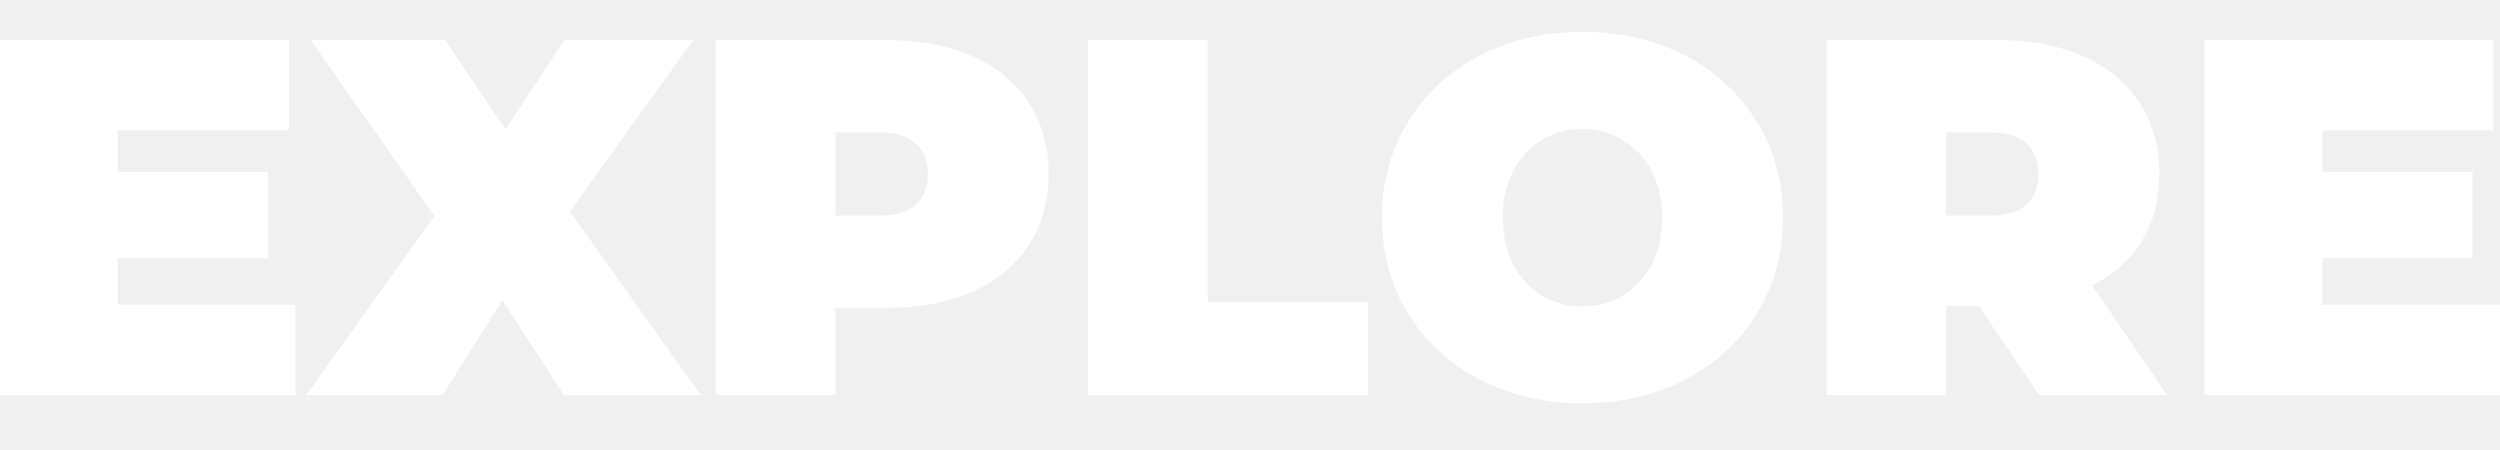
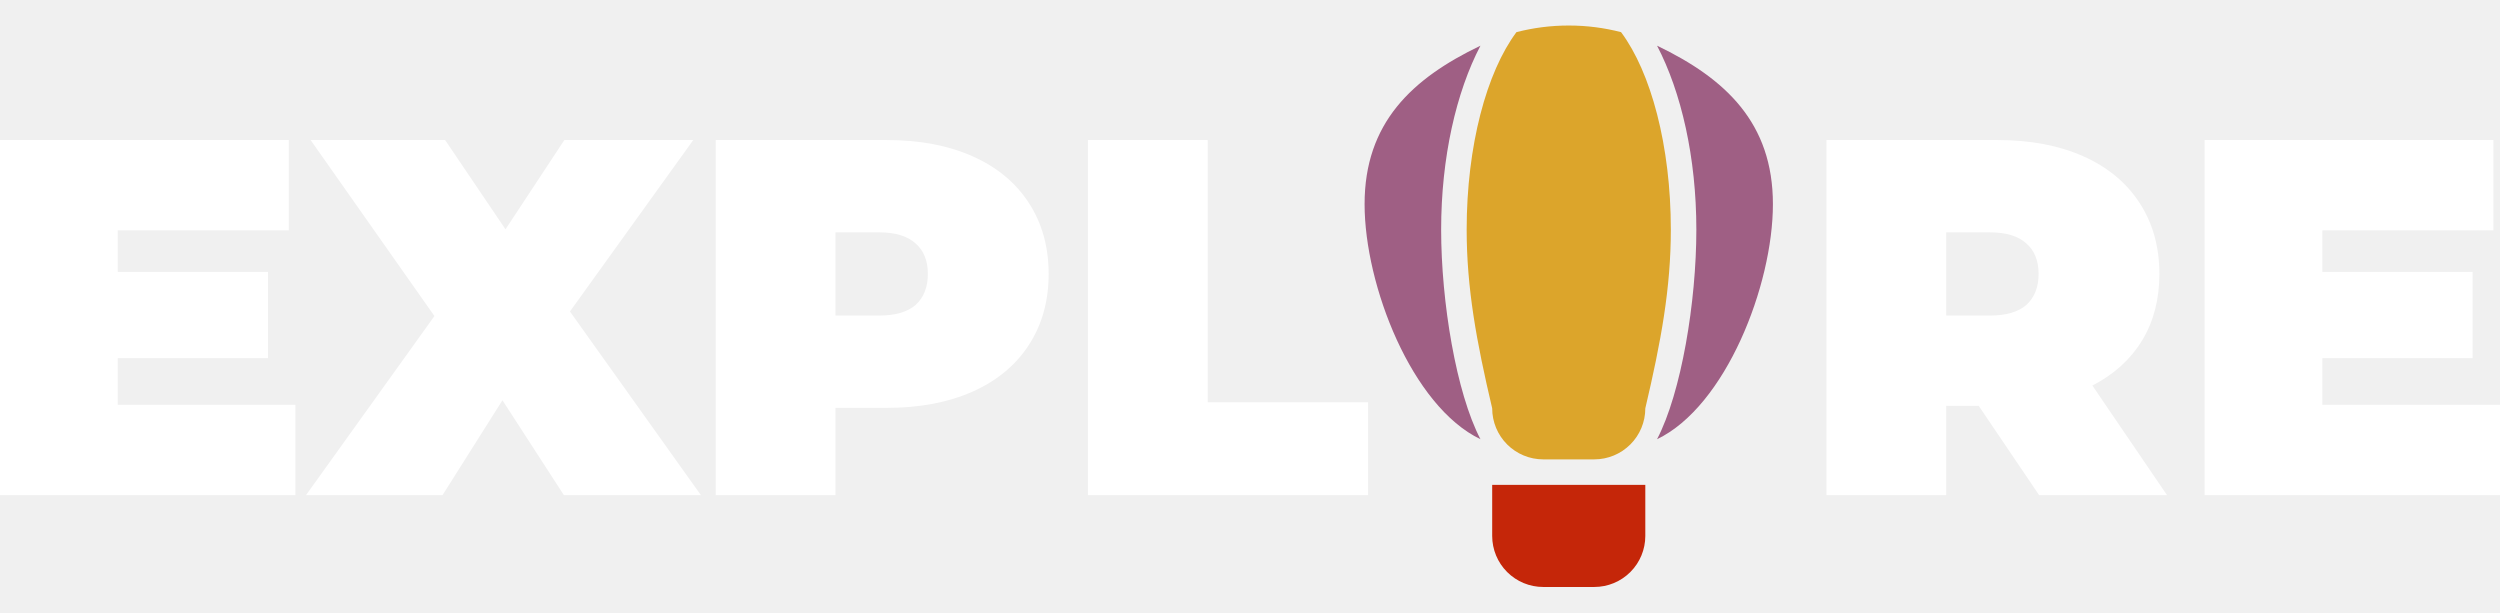
- <svg xmlns="http://www.w3.org/2000/svg" width="200" height="36" viewBox="0 0 200 36" fill="none">
-   <path d="M23.631 24.386V31.61H0V3.202H23.103V10.426H9.42V13.754H21.438V20.652H9.42V24.386H23.631Z" fill="white" />
-   <path d="M45.109 31.61L40.196 24.021L35.404 31.61H24.482L34.755 17.284L24.848 3.202H35.608L40.439 10.345L45.149 3.202H55.462L45.596 16.919L56.071 31.61H45.109Z" fill="white" />
-   <path d="M70.94 3.202C73.565 3.202 75.853 3.635 77.802 4.501C79.751 5.367 81.253 6.611 82.308 8.234C83.364 9.858 83.892 11.752 83.892 13.916C83.892 16.08 83.364 17.974 82.308 19.597C81.253 21.221 79.751 22.465 77.802 23.331C75.853 24.197 73.565 24.629 70.94 24.629H66.839V31.61H57.257V3.202H70.94ZM70.331 17.244C71.63 17.244 72.604 16.959 73.254 16.391C73.904 15.796 74.228 14.971 74.228 13.916C74.228 12.861 73.904 12.049 73.254 11.481C72.604 10.886 71.63 10.588 70.331 10.588H66.839V17.244H70.331Z" fill="white" />
-   <path d="M87.035 3.202H96.617V24.183H109.447V31.61H87.035V3.202Z" fill="white" />
-   <path d="M126.599 32.259C123.54 32.259 120.793 31.623 118.357 30.352C115.92 29.08 114.012 27.321 112.632 25.076C111.251 22.803 110.561 20.247 110.561 17.406C110.561 14.565 111.251 12.022 112.632 9.777C114.012 7.504 115.92 5.732 118.357 4.46C120.793 3.189 123.54 2.553 126.599 2.553C129.658 2.553 132.405 3.189 134.841 4.46C137.278 5.732 139.186 7.504 140.566 9.777C141.947 12.022 142.637 14.565 142.637 17.406C142.637 20.247 141.947 22.803 140.566 25.076C139.186 27.321 137.278 29.08 134.841 30.352C132.405 31.623 129.658 32.259 126.599 32.259ZM126.599 24.508C127.79 24.508 128.859 24.224 129.807 23.655C130.781 23.06 131.553 22.235 132.121 21.18C132.689 20.098 132.974 18.84 132.974 17.406C132.974 15.972 132.689 14.727 132.121 13.672C131.553 12.59 130.781 11.765 129.807 11.197C128.859 10.602 127.79 10.304 126.599 10.304C125.408 10.304 124.325 10.602 123.351 11.197C122.403 11.765 121.646 12.59 121.077 13.672C120.509 14.727 120.224 15.972 120.224 17.406C120.224 18.84 120.509 20.098 121.077 21.18C121.646 22.235 122.403 23.06 123.351 23.655C124.325 24.224 125.408 24.508 126.599 24.508Z" fill="white" />
-   <path d="M158.296 24.467H155.697V31.61H146.115V3.202H159.798C162.424 3.202 164.711 3.635 166.66 4.501C168.609 5.367 170.111 6.611 171.167 8.234C172.223 9.858 172.751 11.752 172.751 13.916C172.751 15.945 172.29 17.717 171.37 19.232C170.45 20.747 169.123 21.951 167.391 22.844L173.36 31.61H163.128L158.296 24.467ZM163.087 13.916C163.087 12.861 162.762 12.049 162.113 11.481C161.463 10.886 160.489 10.588 159.189 10.588H155.697V17.244H159.189C160.489 17.244 161.463 16.959 162.113 16.391C162.762 15.796 163.087 14.971 163.087 13.916Z" fill="white" />
-   <path d="M200 24.386V31.61H176.369V3.202H199.472V10.426H185.789V13.754H197.807V20.652H185.789V24.386H200Z" fill="white" />
+ <svg xmlns="http://www.w3.org/2000/svg" width="200" height="49" viewBox="0 0 200 49" fill="none">
+   <path d="M23.631 32.386V39.609H0V11.202H23.103V18.426H9.42V21.753H21.438V28.652H9.42V32.386H23.631Z" fill="white" />
+   <path d="M45.109 39.609L40.196 32.021L35.404 39.609H24.482L34.755 25.284L24.848 11.202H35.608L40.439 18.345L45.149 11.202H55.462L45.596 24.919L56.071 39.609H45.109Z" fill="white" />
+   <path d="M70.94 11.202C73.565 11.202 75.853 11.635 77.802 12.501C79.751 13.367 81.253 14.611 82.308 16.234C83.364 17.858 83.892 19.752 83.892 21.916C83.892 24.08 83.364 25.974 82.308 27.597C81.253 29.221 79.751 30.465 77.802 31.331C75.853 32.197 73.565 32.629 70.94 32.629H66.839V39.609H57.257V11.202H70.94ZM70.331 25.244C71.63 25.244 72.604 24.959 73.254 24.391C73.904 23.796 74.228 22.971 74.228 21.916C74.228 20.861 73.904 20.049 73.254 19.481C72.604 18.886 71.63 18.588 70.331 18.588H66.839V25.244H70.331Z" fill="white" />
+   <path d="M87.035 11.202H96.617V32.183H109.447V39.609H87.035V11.202Z" fill="white" />
+   <path d="M158.296 32.467H155.697V39.609H146.115V11.202H159.798C162.424 11.202 164.711 11.635 166.66 12.501C168.609 13.367 170.111 14.611 171.167 16.234C172.223 17.858 172.751 19.752 172.751 21.916C172.751 23.945 172.29 25.717 171.37 27.232C170.45 28.747 169.123 29.951 167.391 30.844L173.36 39.609H163.128L158.296 32.467ZM163.087 21.916C163.087 20.861 162.762 20.049 162.113 19.481C161.463 18.886 160.489 18.588 159.189 18.588H155.697V25.244H159.189C160.489 25.244 161.463 24.959 162.113 24.391C162.762 23.796 163.087 22.971 163.087 21.916Z" fill="white" />
+   <path d="M200 32.386V39.609H176.369V11.202H199.472V18.426H185.789V21.753H197.807V28.652H185.789V32.386H200Z" fill="white" />
+   <path d="M125.5 2.042C126.95 2.042 128.338 2.225 129.685 2.572C132.074 5.778 133.667 11.658 133.667 18.375C133.667 23.03 132.891 27.297 131.625 32.667C131.625 33.75 131.195 34.788 130.429 35.554C129.663 36.32 128.625 36.75 127.542 36.75H123.458C122.375 36.75 121.337 36.32 120.571 35.554C119.805 34.788 119.375 33.75 119.375 32.667C118.109 27.297 117.333 23.03 117.333 18.375C117.333 11.658 118.926 5.778 121.315 2.572C122.662 2.225 124.05 2.042 125.5 2.042Z" fill="#DCA52B" />
+   <path d="M120.571 45.762C121.337 46.528 122.375 46.958 123.458 46.958H127.542C128.625 46.958 129.663 46.528 130.429 45.762C131.195 44.997 131.625 43.958 131.625 42.875V38.792H119.375V42.875C119.375 43.958 119.805 44.997 120.571 45.762Z" fill="#C52609" />
+   <path d="M132.564 35.137C138.056 32.503 141.833 22.826 141.833 16.333C141.833 9.841 138.056 6.288 132.564 3.655C134.504 7.37 135.708 12.597 135.708 18.375C135.708 24.153 134.504 31.421 132.564 35.137Z" fill="#9F5F84" />
+   <path d="M118.436 3.655C112.944 6.288 109.167 9.841 109.167 16.333C109.167 22.826 112.944 32.503 118.436 35.137C116.496 31.421 115.292 24.153 115.292 18.375C115.292 12.597 116.496 7.37 118.436 3.655Z" fill="#9F5F84" />
</svg>
